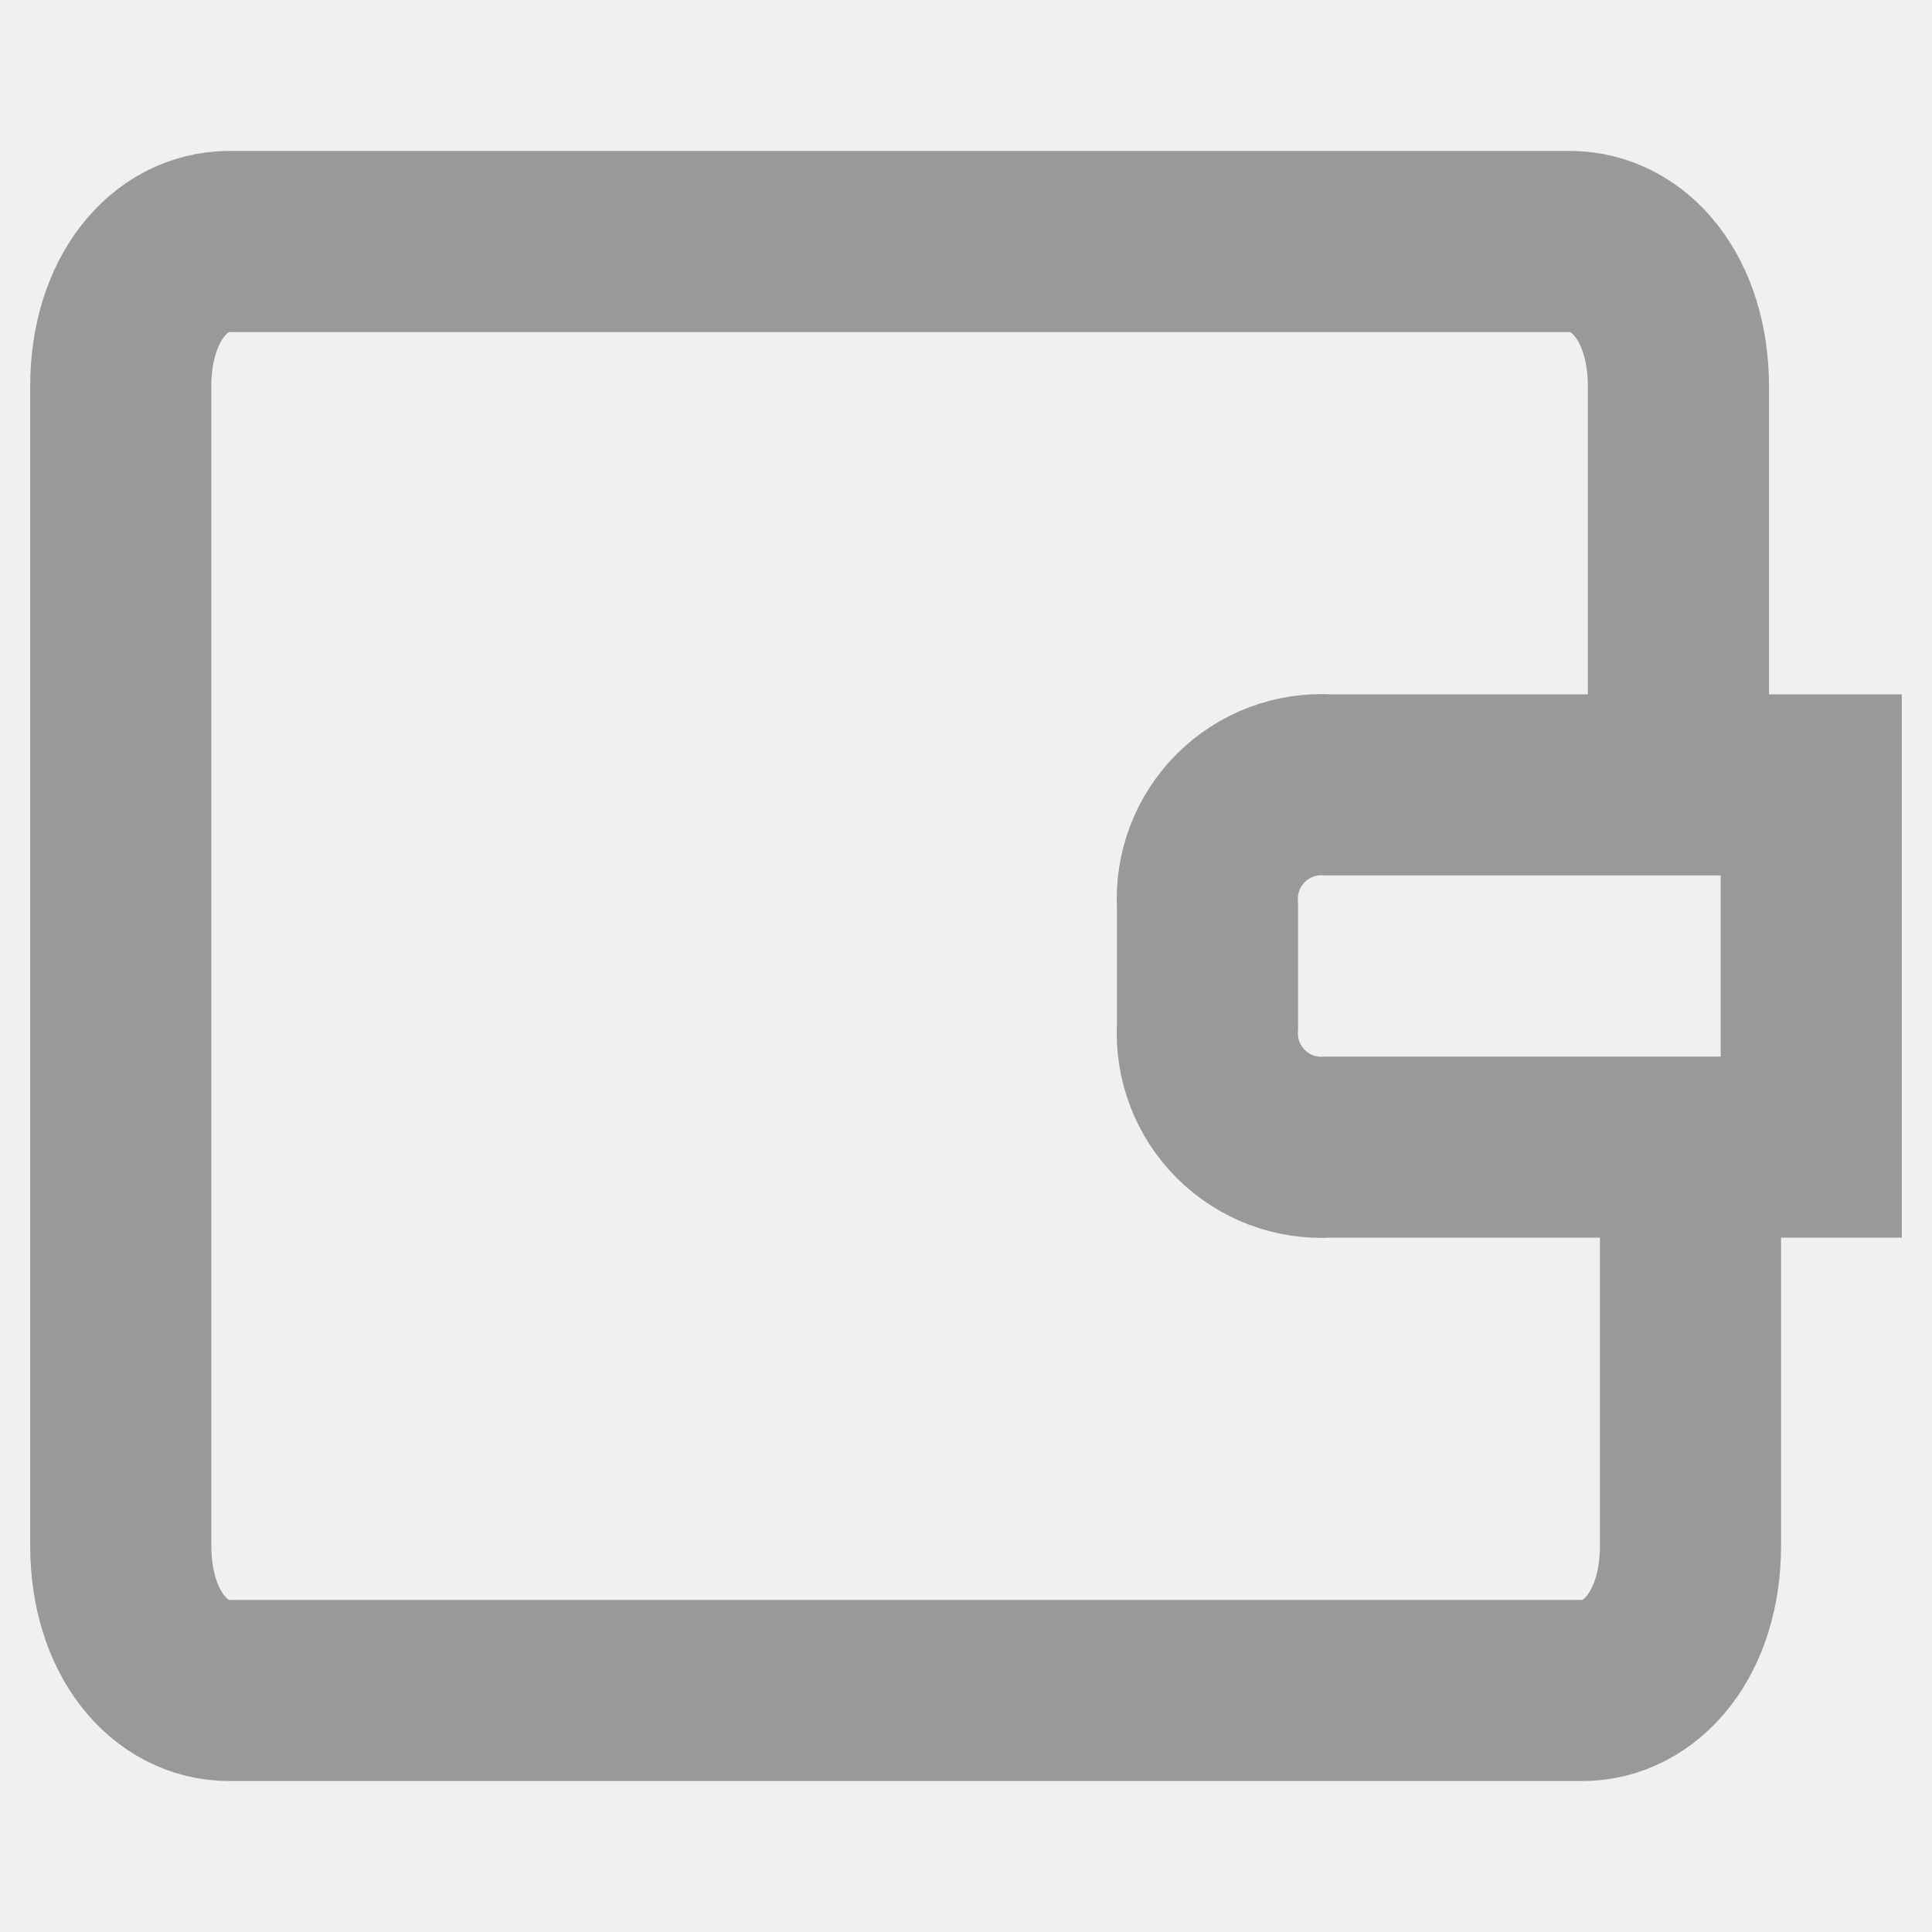
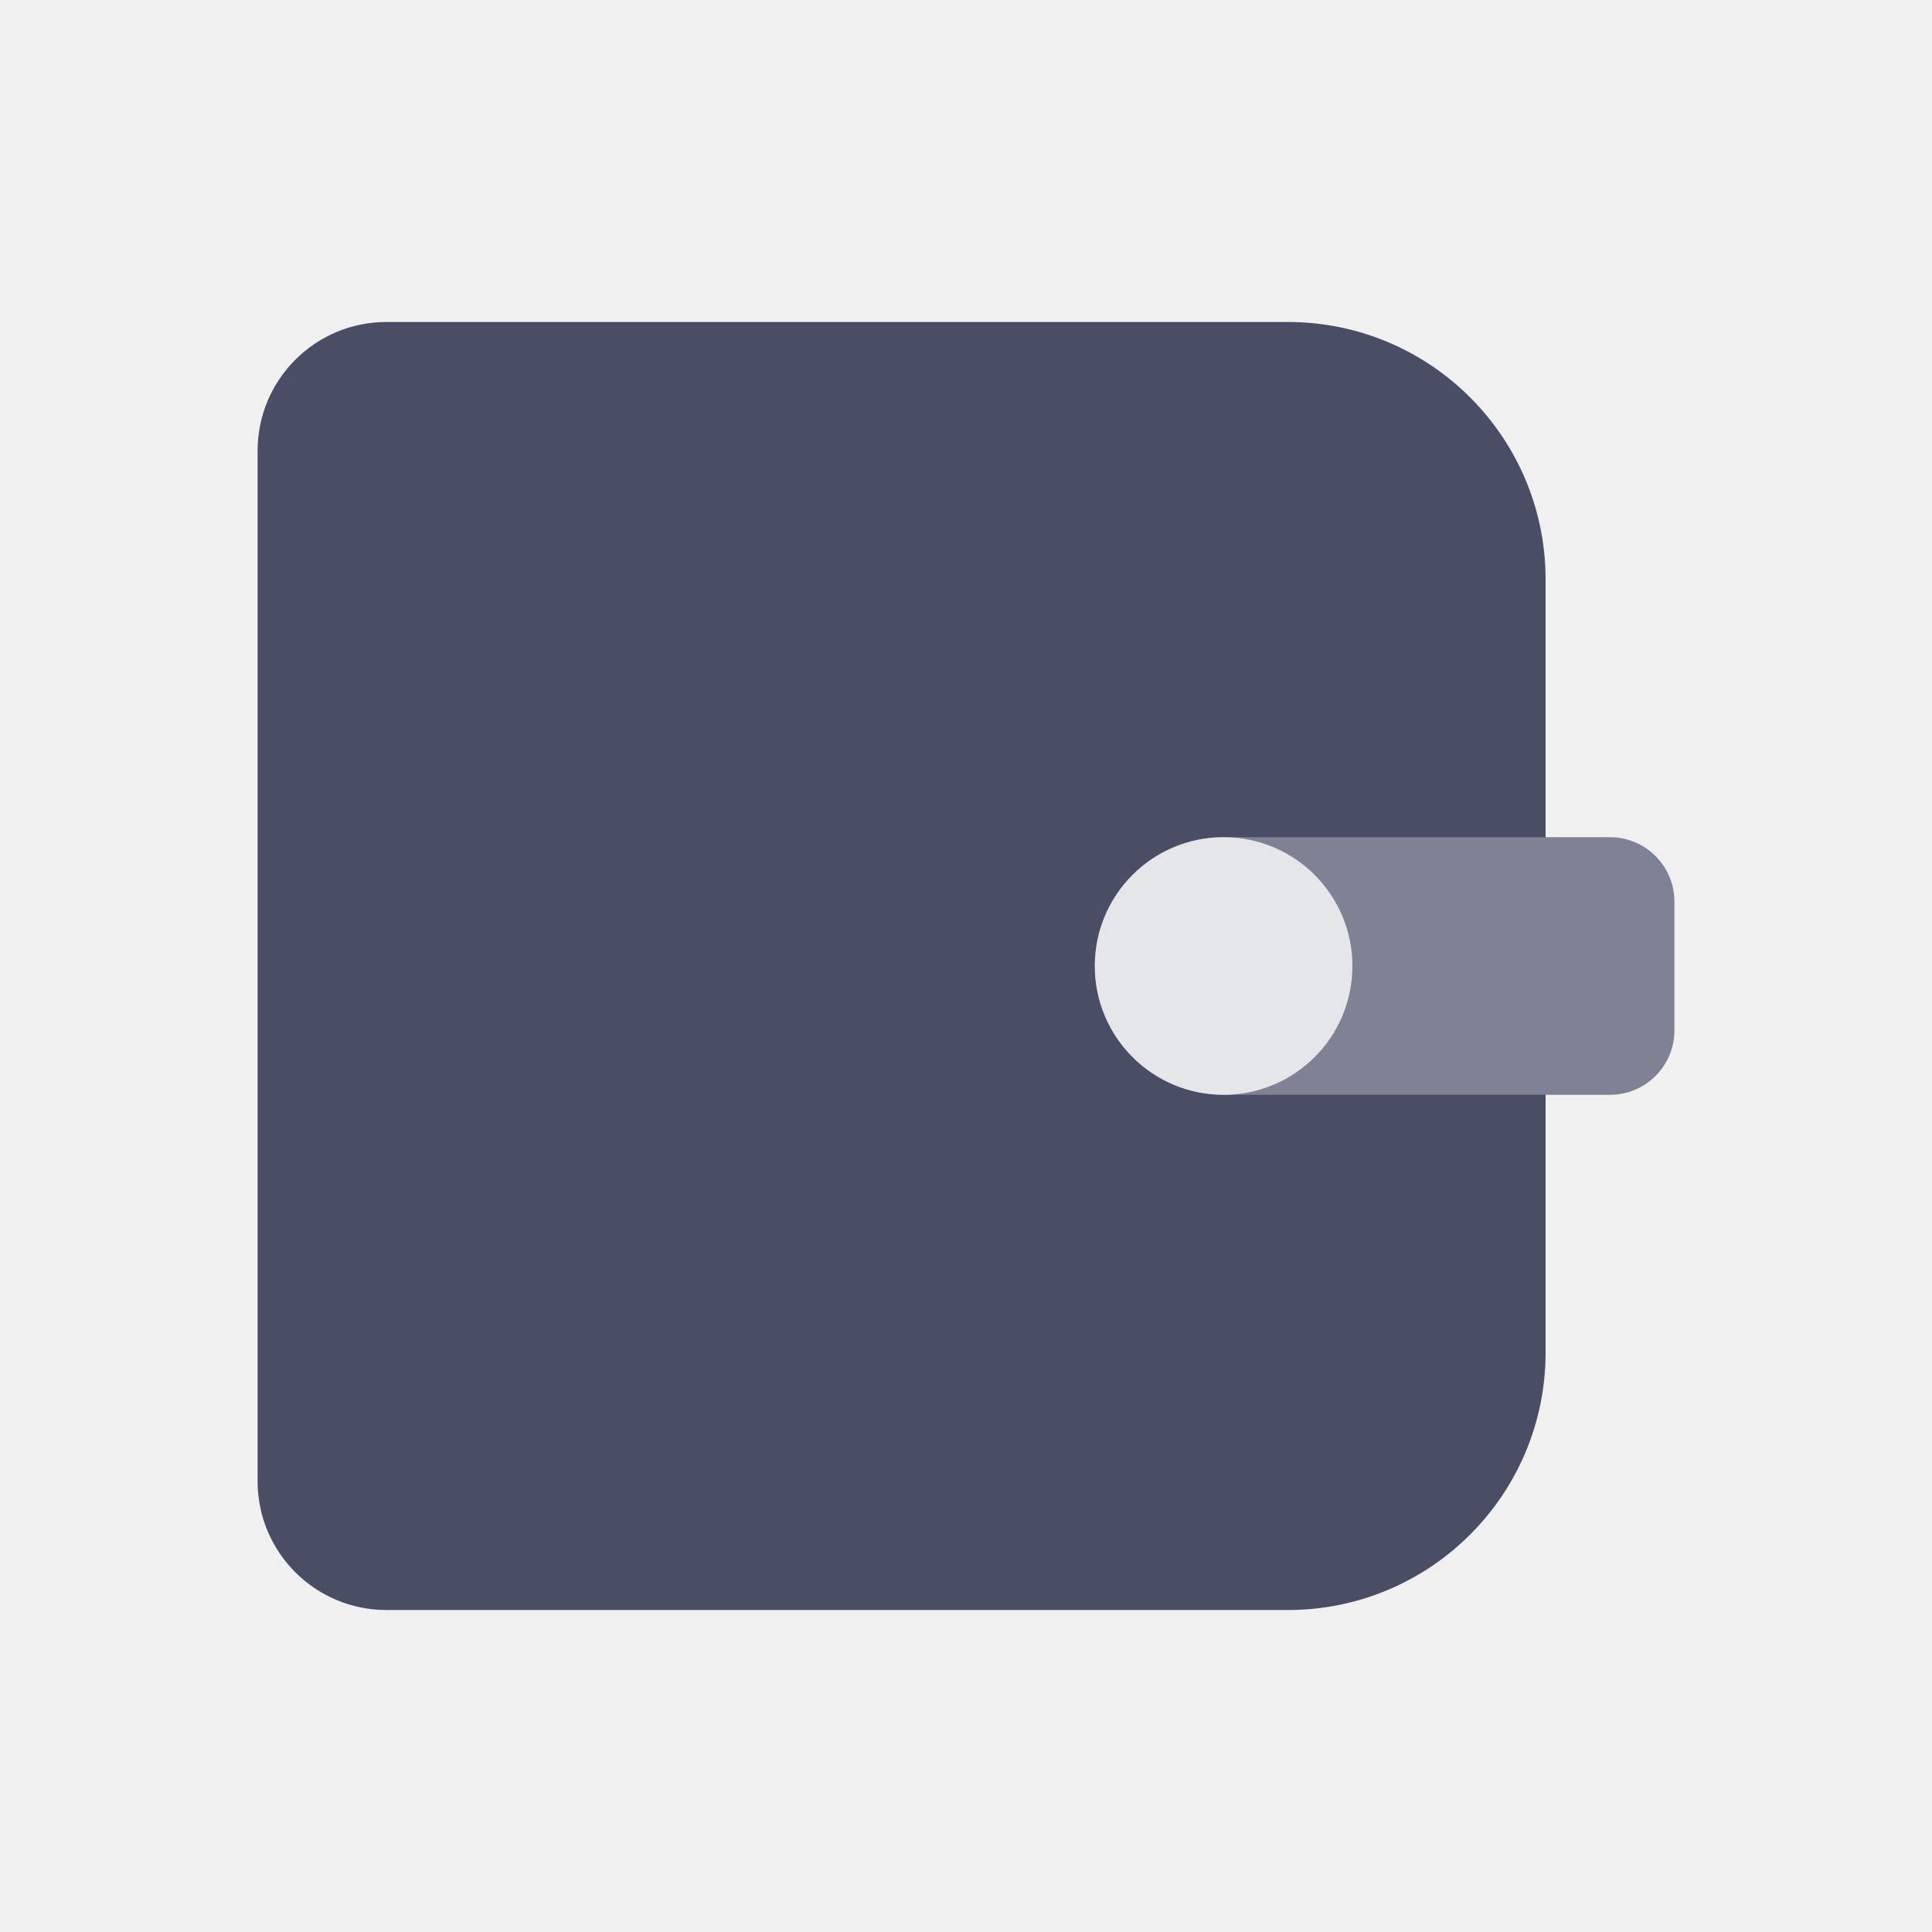
- <svg xmlns="http://www.w3.org/2000/svg" viewBox="0 0 16 16">
+ <svg xmlns="http://www.w3.org/2000/svg" width="30" height="30" viewBox="0 0 30 30">
  <defs>
    <style>
-             .cls-1{fill:#fff;opacity:0}.cls-2{fill:none;stroke:#999;stroke-miterlimit:10;stroke-width:1.5px}
+             .cls-1{fill:none;opacity:.5}.cls-2{fill:#4a4d66}.cls-3{fill:#7f8195}.cls-4{fill:#e5e6ea}
        </style>
  </defs>
-   <g id="icon_Info_Off" transform="translate(-28 -182)">
-     <path id="size" d="M0 0h16v16H0z" class="cls-1" transform="translate(28 182)" />
-     <g id="wallet" transform="translate(28.2 184.3)">
-       <path id="패스_31" d="M13.8 7.9v3.6c0 .72-.4 1.2-.9 1.2H1.7c-.5 0-.9-.48-.9-1.2V1.9c0-.72.4-1.2.9-1.2h11.1c.5 0 .9.48.9 1.2v3.6" class="cls-2" data-name="패스 31" transform="translate(0 -1)" />
-       <path id="패스_32" d="M14.8 7.2h-4a.945.945 0 0 1-1-1v-1a.945.945 0 0 1 1-1h4z" class="cls-2" data-name="패스 32" />
-     </g>
+   <g id="icon-menu-view-off" transform="translate(-46 -242)">
+     <path id="사각형_3996" d="M0 0h30v30H0z" class="cls-1" data-name="사각형 3996" transform="translate(46 242)" />
+     <path id="사각형_4239" d="M2 0h14a4 4 0 0 1 4 4v12a4 4 0 0 1-4 4H2a2 2 0 0 1-2-2V2a2 2 0 0 1 2-2z" class="cls-2" data-name="사각형 4239" transform="translate(50 247)" />
+     <path id="사각형_4240" d="M2 0h6a1 1 0 0 1 1 1v2a1 1 0 0 1-1 1H2a2 2 0 0 1-2-2 2 2 0 0 1 2-2z" class="cls-3" data-name="사각형 4240" transform="translate(63 255)" />
+     <circle id="타원_1430" cx="2" cy="2" r="2" class="cls-4" data-name="타원 1430" transform="translate(63 255)" />
  </g>
</svg>
